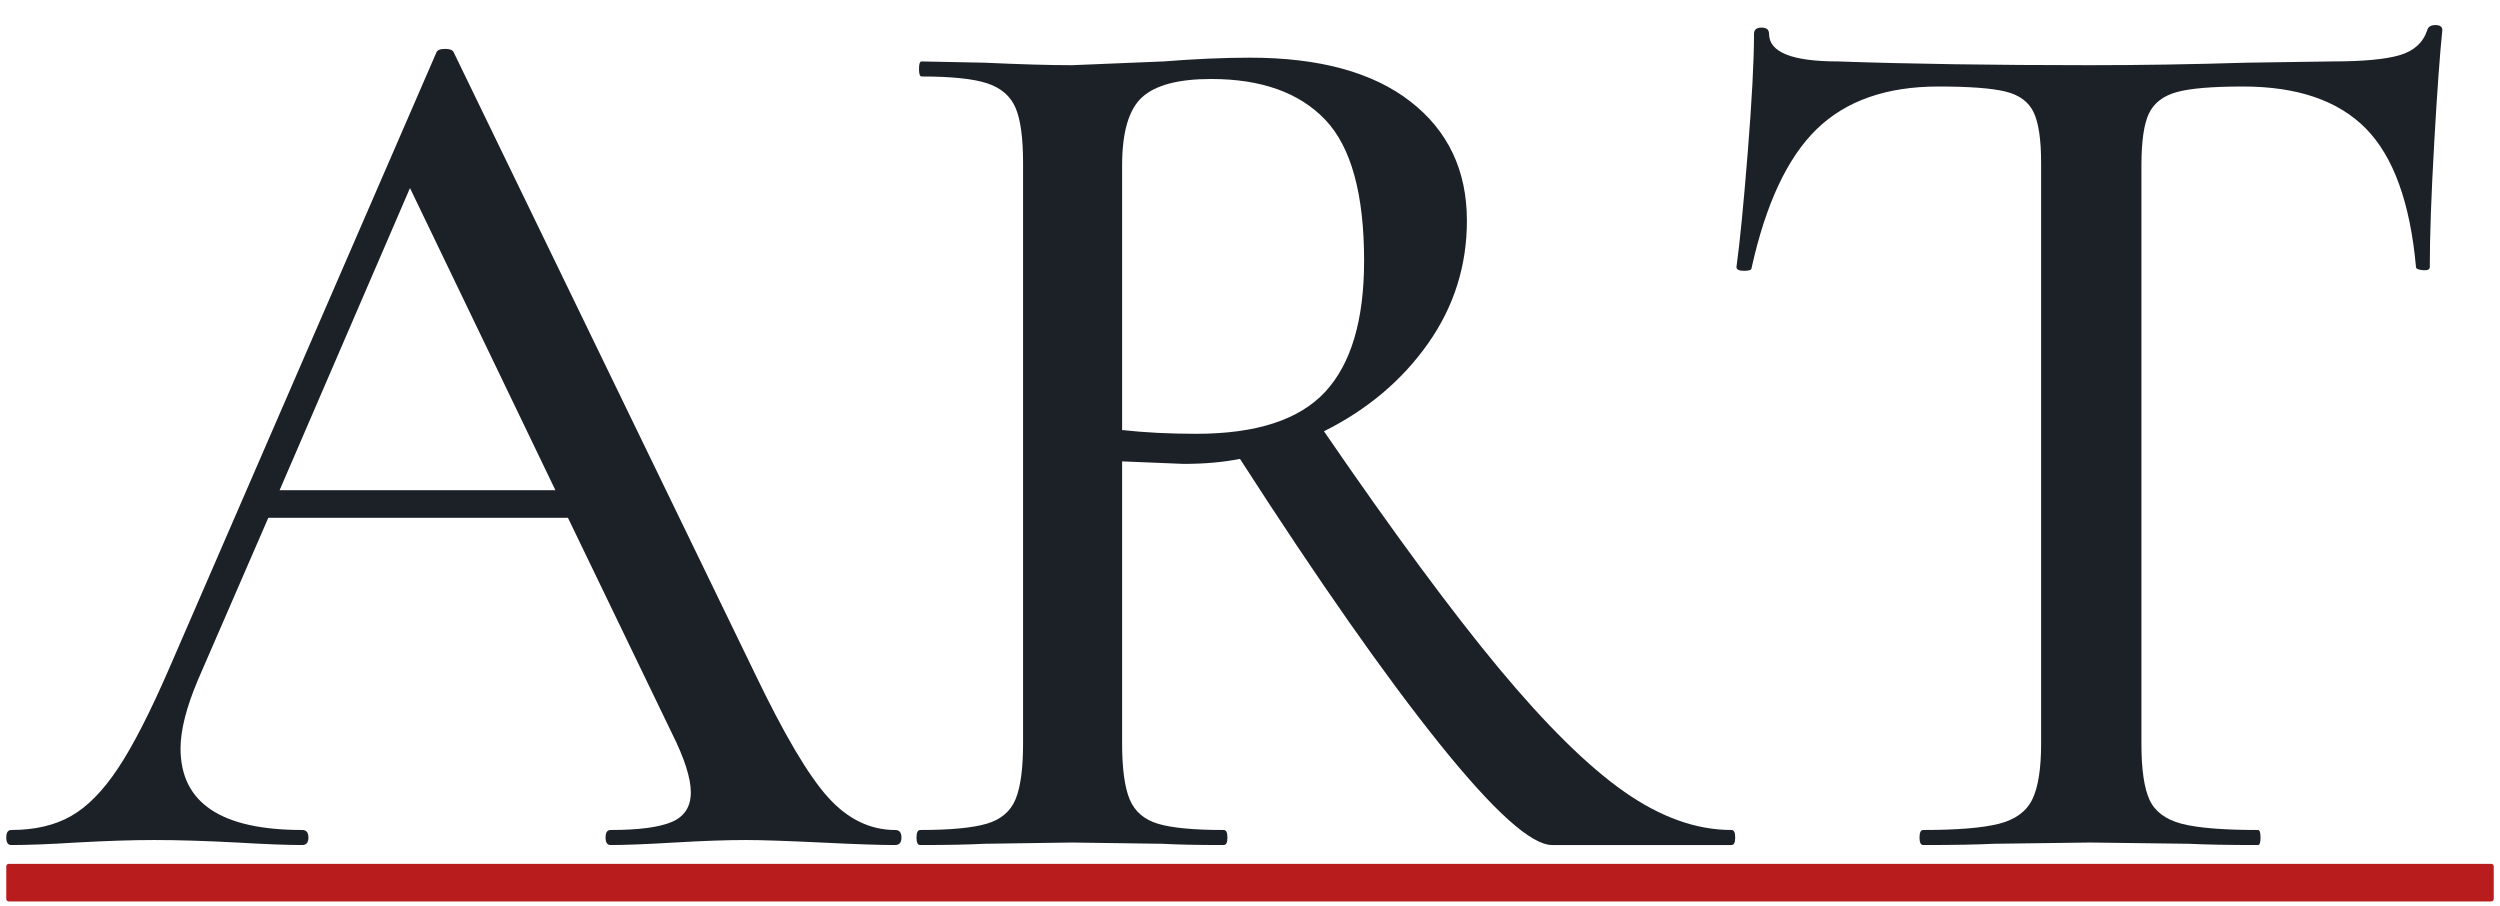
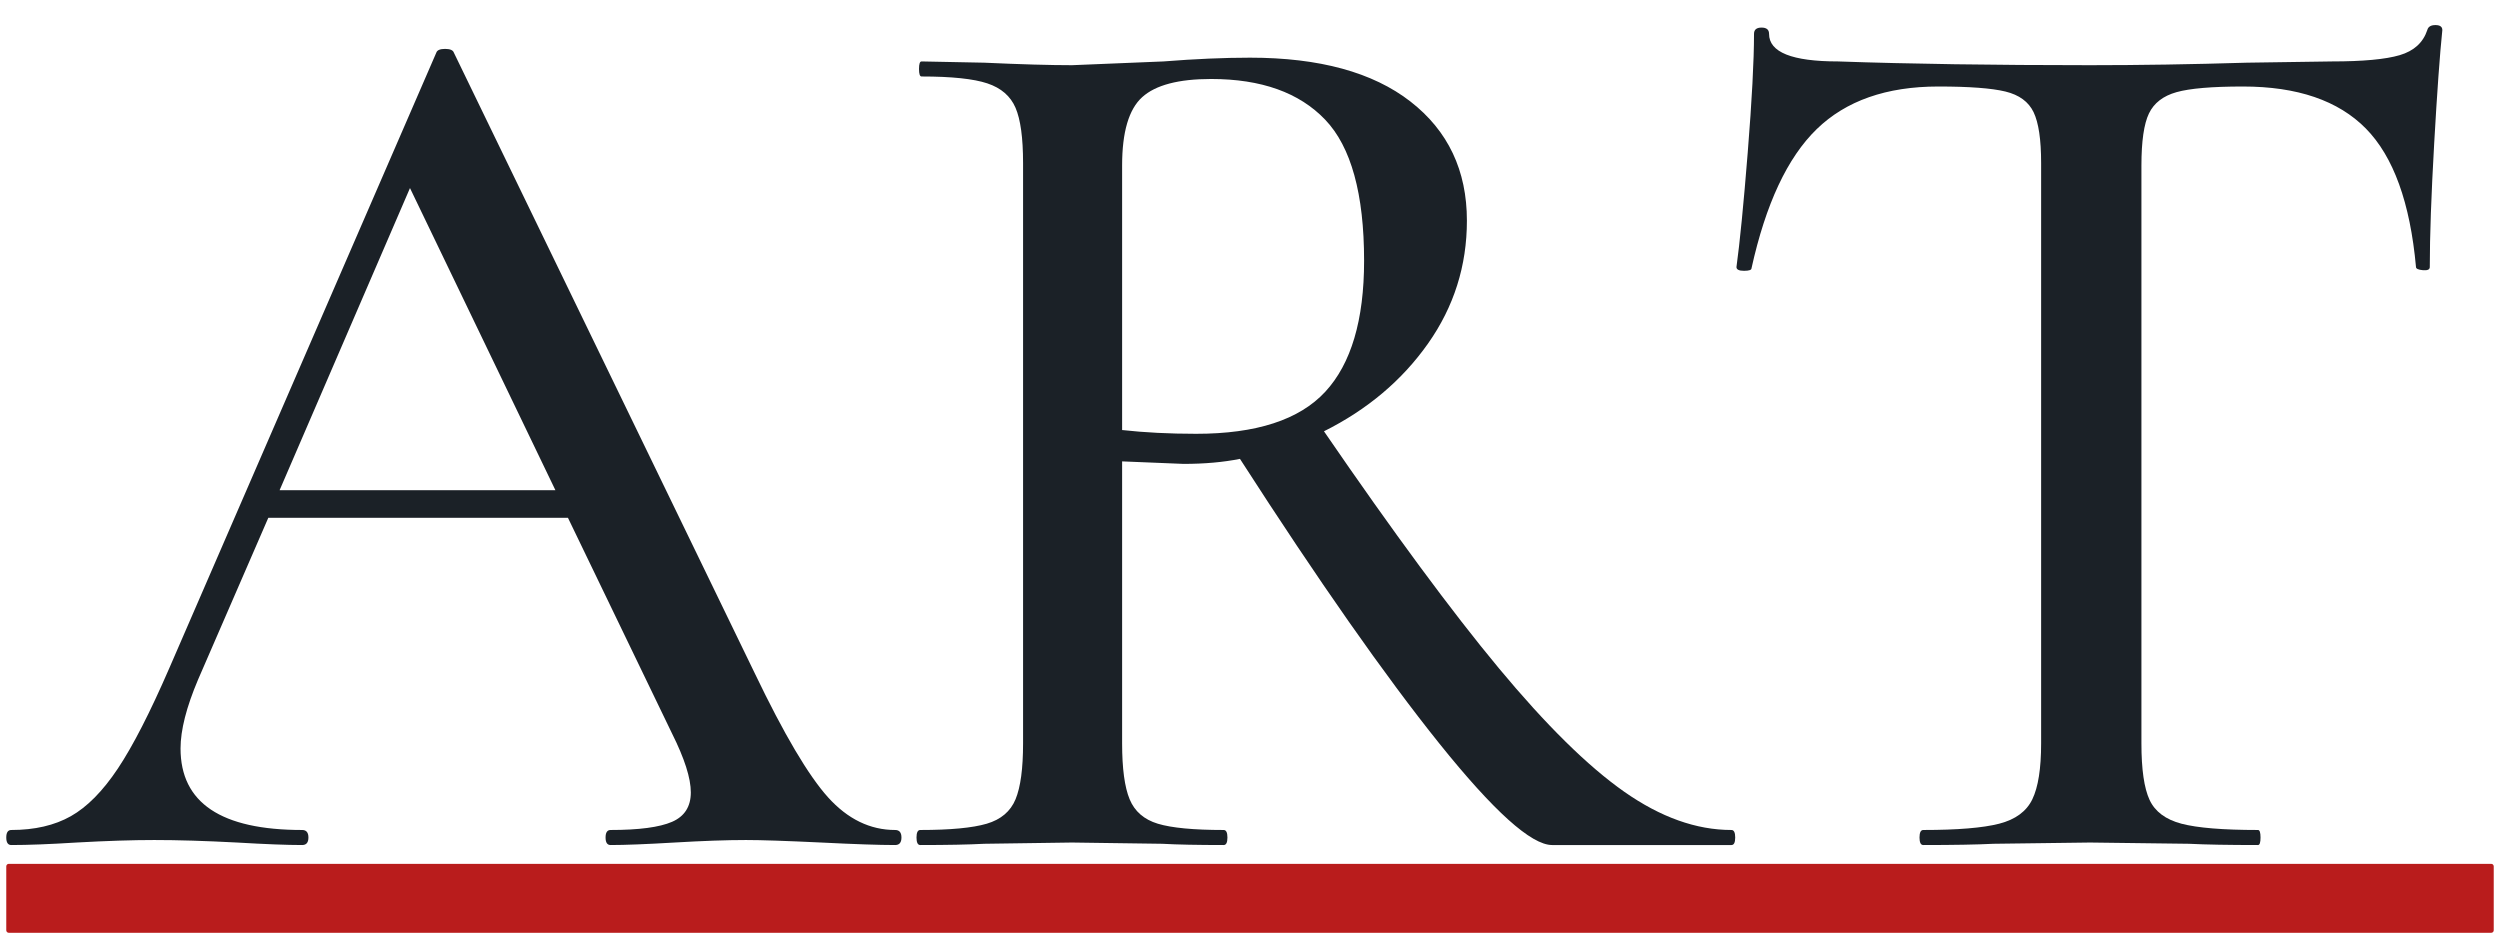
- <svg xmlns="http://www.w3.org/2000/svg" viewBox="0 0 1994 722">
+ <svg xmlns="http://www.w3.org/2000/svg" viewBox="0 0 1994 747">
  <g transform="translate(10, 674) scale(1, -1)">
    <path fill="#1b2127" d="M704 0Q685 0 645 2Q603 4 585 4Q562 4 528 2Q494 0 477 0Q473 0 473.0 6.0Q473 12 477 12Q511 12 526.0 18.5Q541 25 541 42Q541 59 526 89L443 261H204L148 132Q134 99 134 77Q134 12 231 12Q236 12 236.0 6.0Q236 0 231 0Q213 0 179 2Q141 4 113 4Q87 4 51 2Q19 0 -1 0Q-5 0 -5.0 6.0Q-5 12 -1 12Q27 12 46.5 23.0Q66 34 84.0 61.0Q102 88 125 141L338 632Q339 635 345.0 635.0Q351 635 352 632L592 137Q627 64 650.5 38.0Q674 12 704 12Q709 12 709.0 6.0Q709 0 704 0ZM433 283 317 524 213 283Z" />
    <path fill="#1b2127" transform="translate(681, 0)" d="M298 308Q278 304 253 304L204 306V81Q204 51 210.0 36.5Q216 22 232.5 17.0Q249 12 285 12Q288 12 288.0 6.0Q288 0 285 0Q254 0 236 1L164 2L94 1Q75 0 43 0Q40 0 40.0 6.0Q40 12 43 12Q79 12 96.0 17.0Q113 22 119.0 36.5Q125 51 125 81V544Q125 574 119.0 588.0Q113 602 96.5 607.5Q80 613 44 613Q42 613 42.0 619.0Q42 625 44 625L94 624Q138 622 164 622L237 625Q275 628 306 628Q389 628 434.0 593.0Q479 558 479 498Q479 444 448.0 400.0Q417 356 365 330Q448 209 504.5 141.0Q561 73 604.5 42.5Q648 12 690 12Q693 12 693.0 6.0Q693 0 690 0H547Q522 0 457.0 81.0Q392 162 298 308ZM275 611Q236 611 220.0 596.5Q204 582 204 542V331Q231 328 263 328Q335 328 366.0 361.5Q397 395 397 466Q397 546 366.0 578.5Q335 611 275 611Z" />
    <path fill="#1b2127" transform="translate(1337, 0)" d="M50 460Q50 458 44.0 458.0Q38 458 38 461Q42 490 47.0 552.5Q52 615 52 647Q52 652 58.0 652.0Q64 652 64 647Q64 625 119 625Q205 622 320 622Q379 622 445 624L513 625Q550 625 567.0 630.0Q584 635 589 650Q590 654 595.5 654.0Q601 654 601 650Q598 621 594.5 559.5Q591 498 591 461Q591 458 585.5 458.5Q580 459 580 461Q573 538 540.0 571.5Q507 605 442 605Q405 605 389.0 600.5Q373 596 367.0 583.5Q361 571 361 542V81Q361 50 367.5 36.0Q374 22 393.0 17.0Q412 12 454 12Q456 12 456.0 6.0Q456 0 454 0Q419 0 399 1L320 2L243 1Q223 0 187 0Q184 0 184.0 6.0Q184 12 187 12Q228 12 247.5 17.0Q267 22 274.0 36.5Q281 51 281 81V544Q281 572 275.0 584.5Q269 597 252.5 601.0Q236 605 199 605Q137 605 102.0 571.0Q67 537 50 460Z" />
  </g>
-   <rect fill="#B91C1C" x="5" y="689" width="1984" height="30" rx="2" />
+   <rect fill="#B91C1C" x="5" y="689" width="1984" height="55" rx="2" />
</svg>
